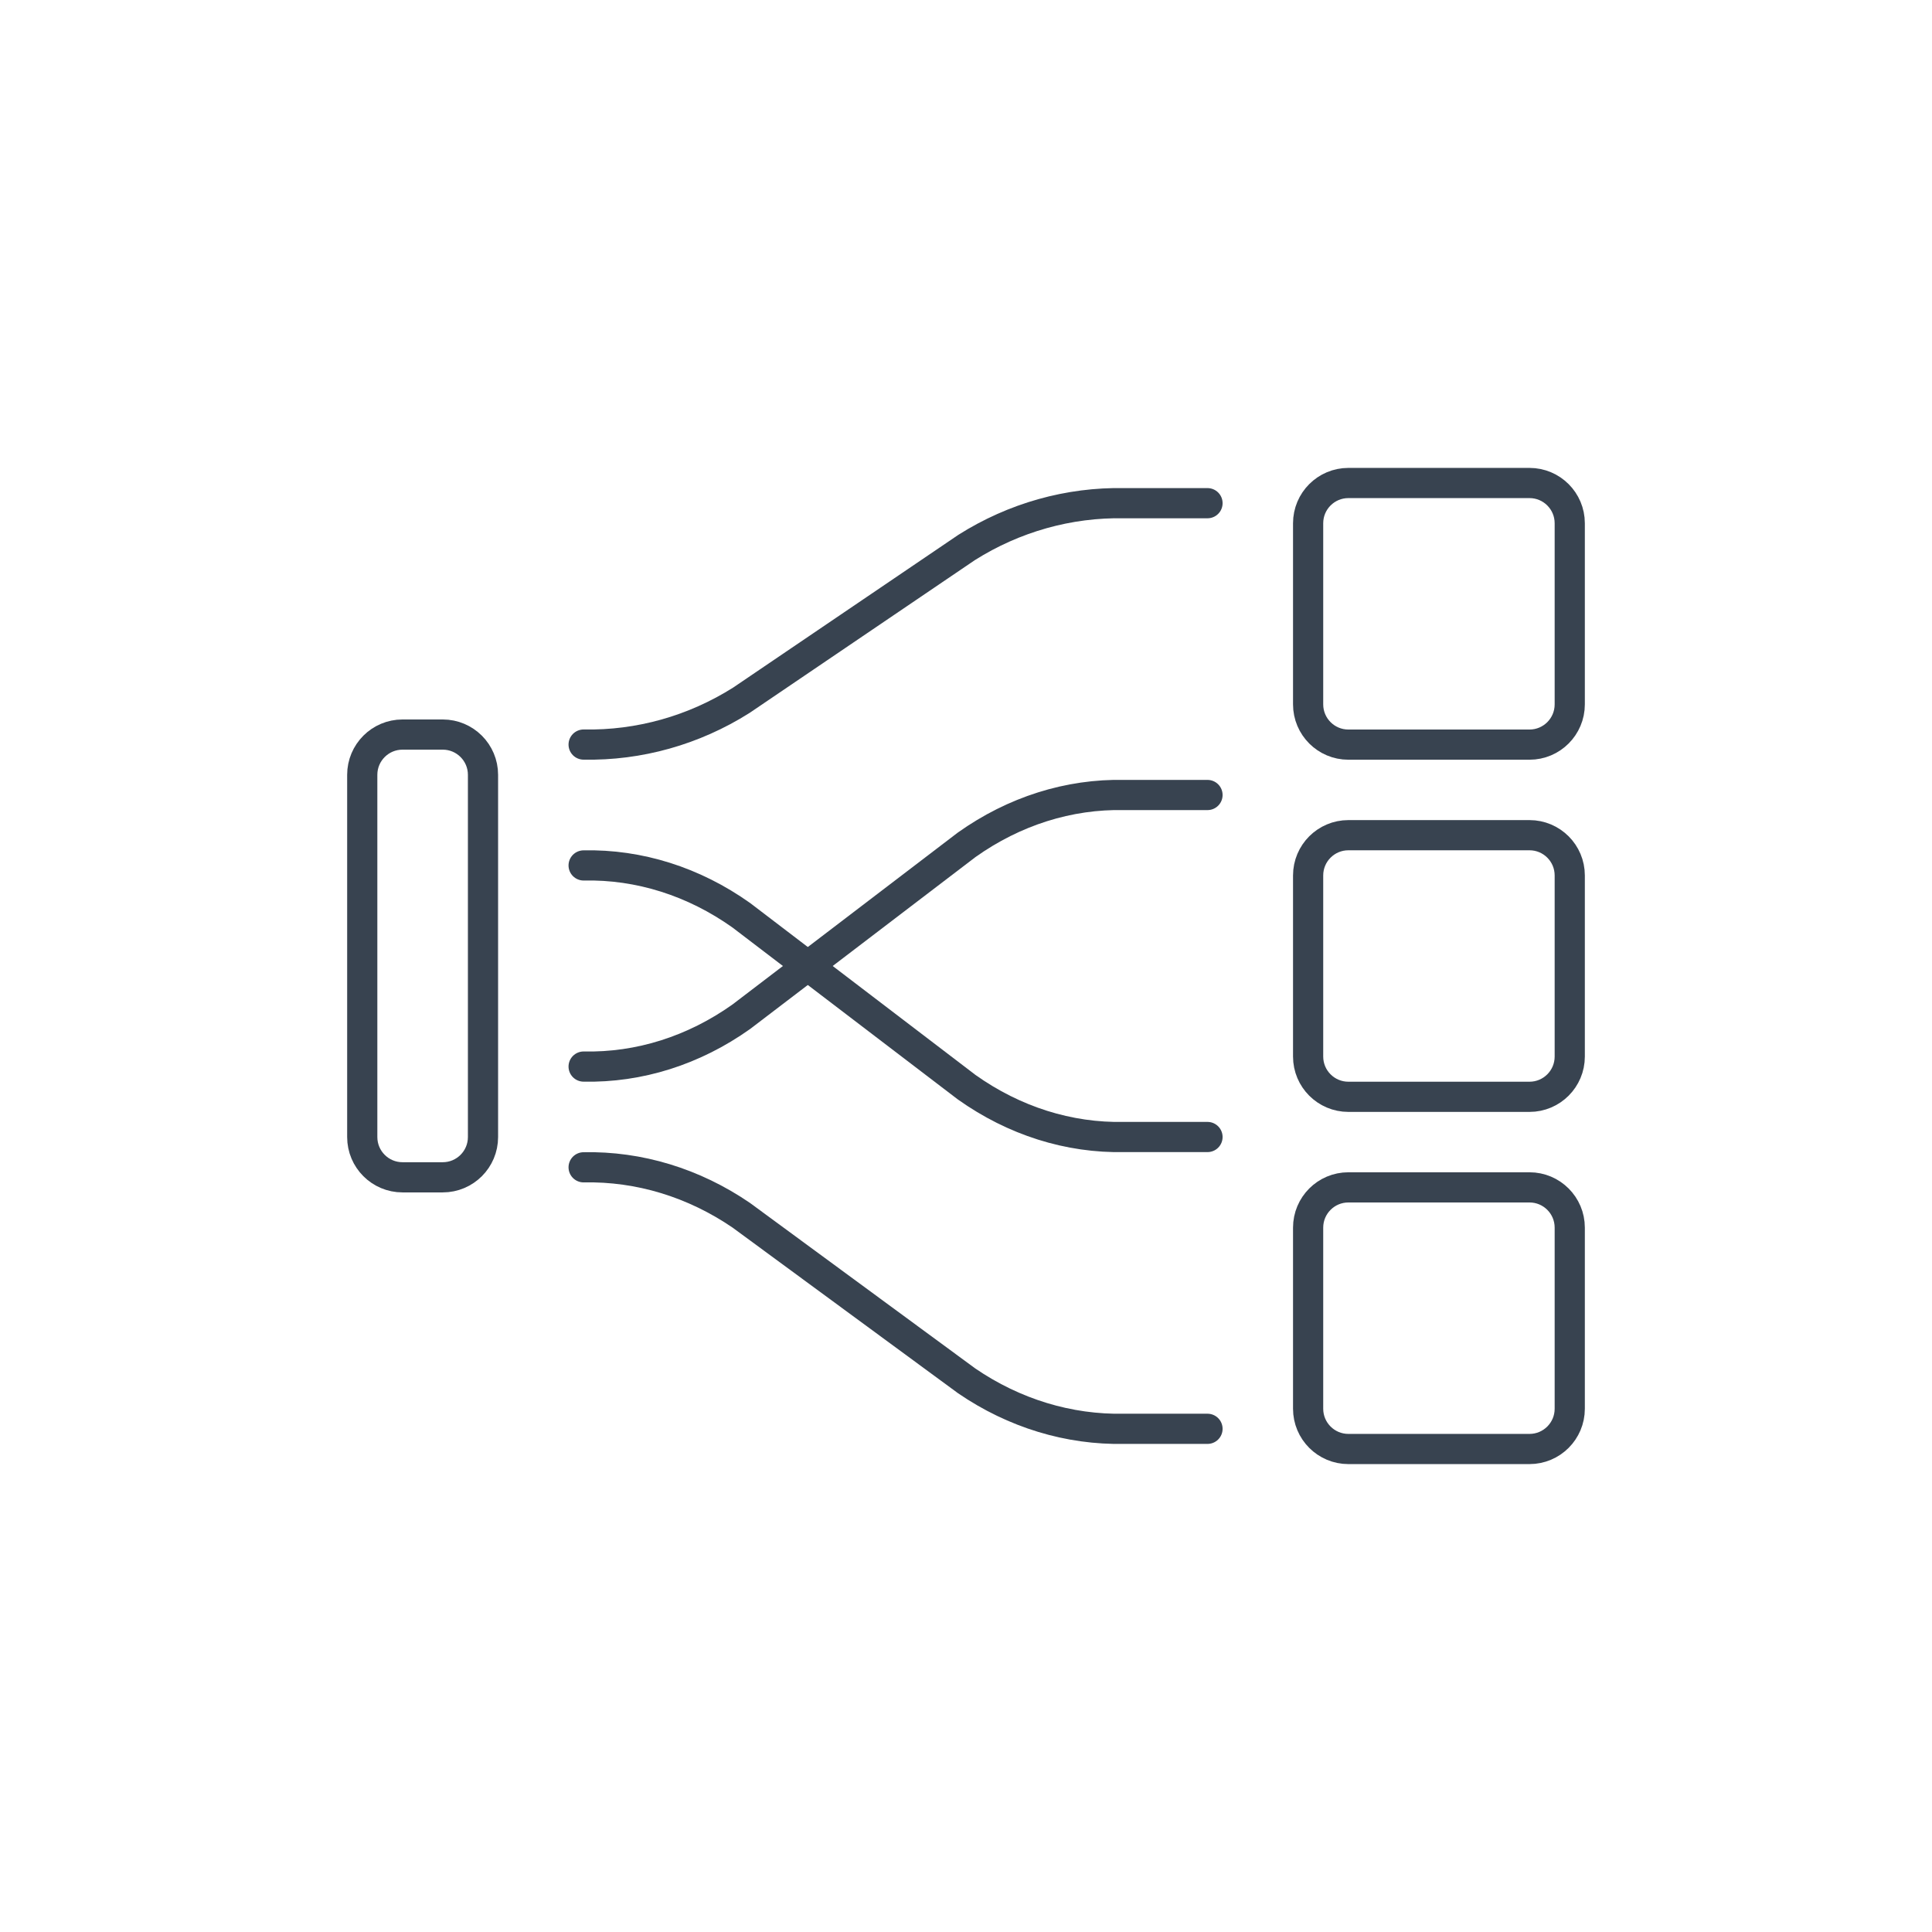
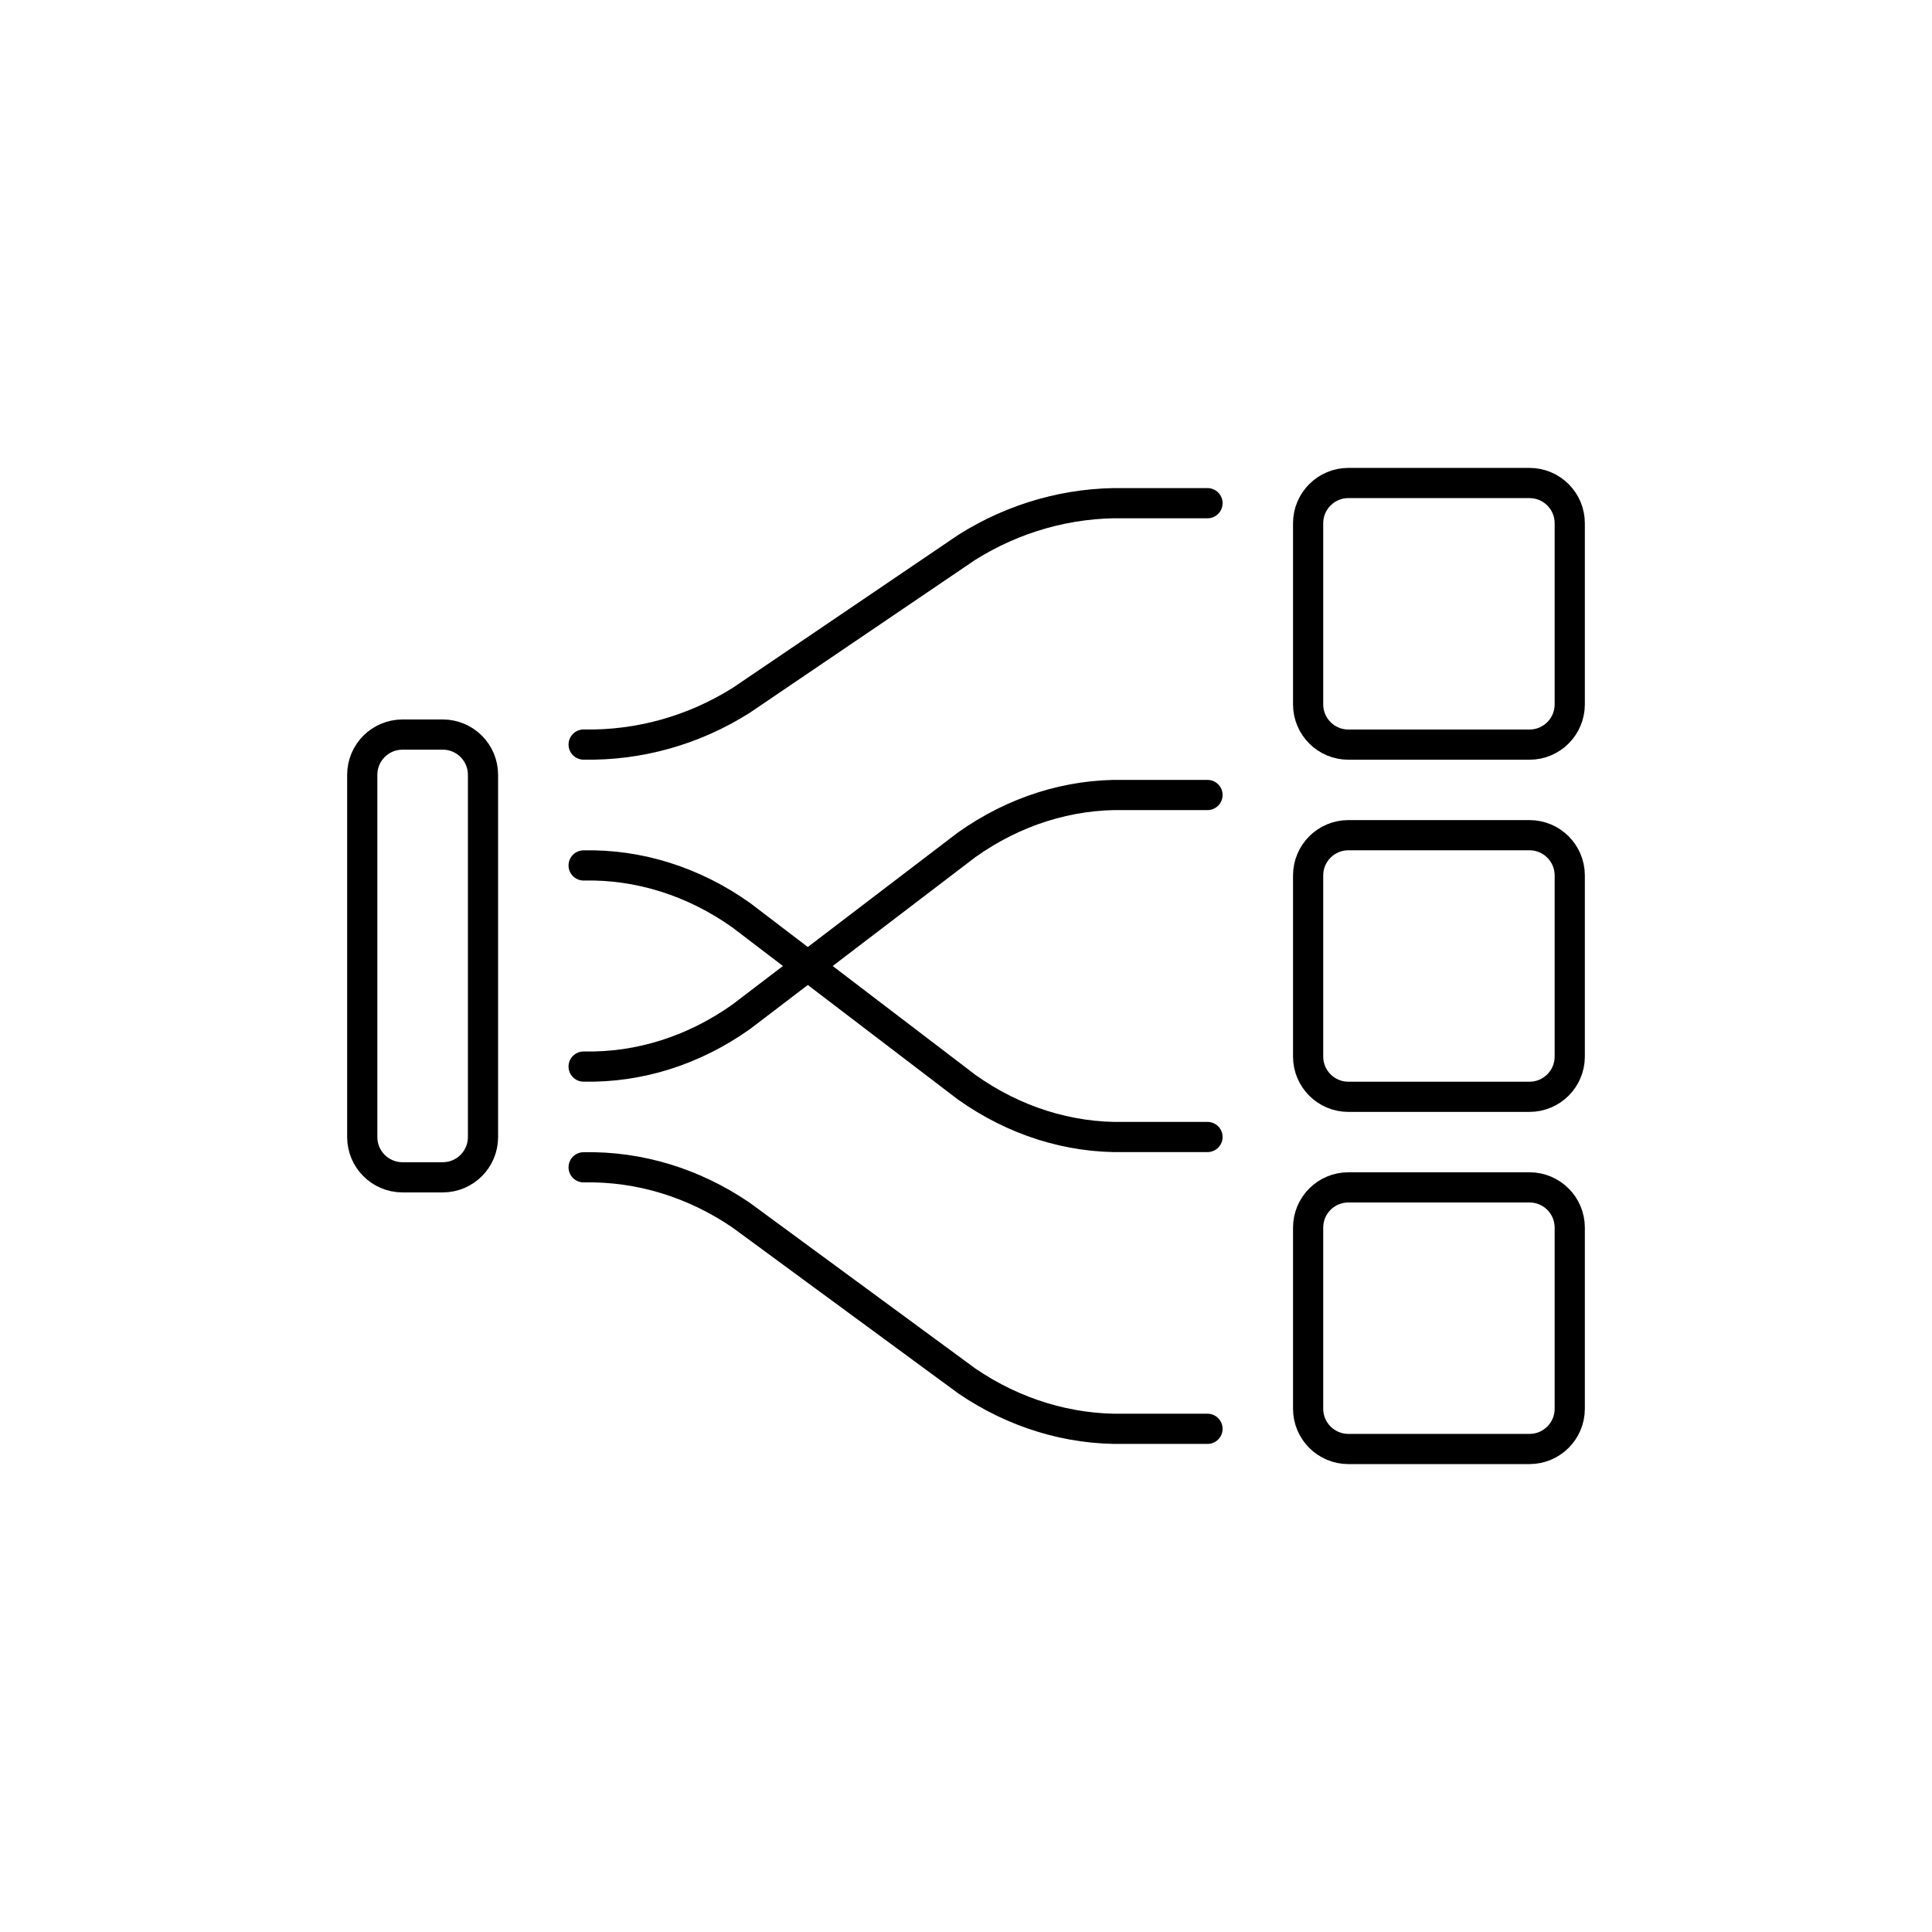
<svg xmlns="http://www.w3.org/2000/svg" width="96px" height="96px" viewBox="0 0 96 96" version="1.1">
  <g id="Analytics-/-04-XL-/-05-after-event-xl" stroke="none" stroke-width="1" fill="none" fill-rule="evenodd">
-     <g id="Group" transform="translate(18, 24)" stroke="#384350" stroke-width="1.5">
+     <g id="Group" transform="translate(18, 24)" stroke="currentColor" stroke-width="1.5">
      <path d="M11,34.003 C13.758,33.946 16.474,34.773 18.835,36.387 L30.032,44.613 C32.392,46.227 35.108,47.054 37.867,46.997 L42,46.997" id="Path" stroke-linecap="round" stroke-linejoin="round" />
      <path d="M11,1.003 C13.758,0.95 16.474,1.713 18.835,3.203 L30.032,10.797 C32.392,12.287 35.108,13.05 37.867,12.997 L42,12.997" id="Path" stroke-linecap="round" stroke-linejoin="round" transform="translate(26.5, 7) scale(1, -1) translate(-26.5, -7) " />
      <path d="M11,15.503 C13.758,15.444 16.474,16.302 18.835,17.979 L30.032,26.521 C32.392,28.198 35.108,29.056 37.867,28.997 L42,28.997" id="Path" stroke-linecap="round" stroke-linejoin="round" transform="translate(26.5, 22.25) scale(1, -1) translate(-26.5, -22.25) " />
      <path d="M11,19.003 C13.758,18.944 16.474,19.802 18.835,21.479 L30.032,30.021 C32.392,31.698 35.108,32.556 37.867,32.497 L42,32.497" id="Path" stroke-linecap="round" stroke-linejoin="round" />
      <rect id="Rectangle-Copy-3" x="0" y="12.5" width="6" height="22" rx="2" />
      <rect id="Rectangle-Copy-2" x="47" y="0" width="13" height="13" rx="2" />
      <rect id="Rectangle-Copy-4" x="47" y="17.5" width="13" height="13" rx="2" />
      <rect id="Rectangle-Copy-5" x="47" y="35" width="13" height="13" rx="2" />
    </g>
  </g>
</svg>
